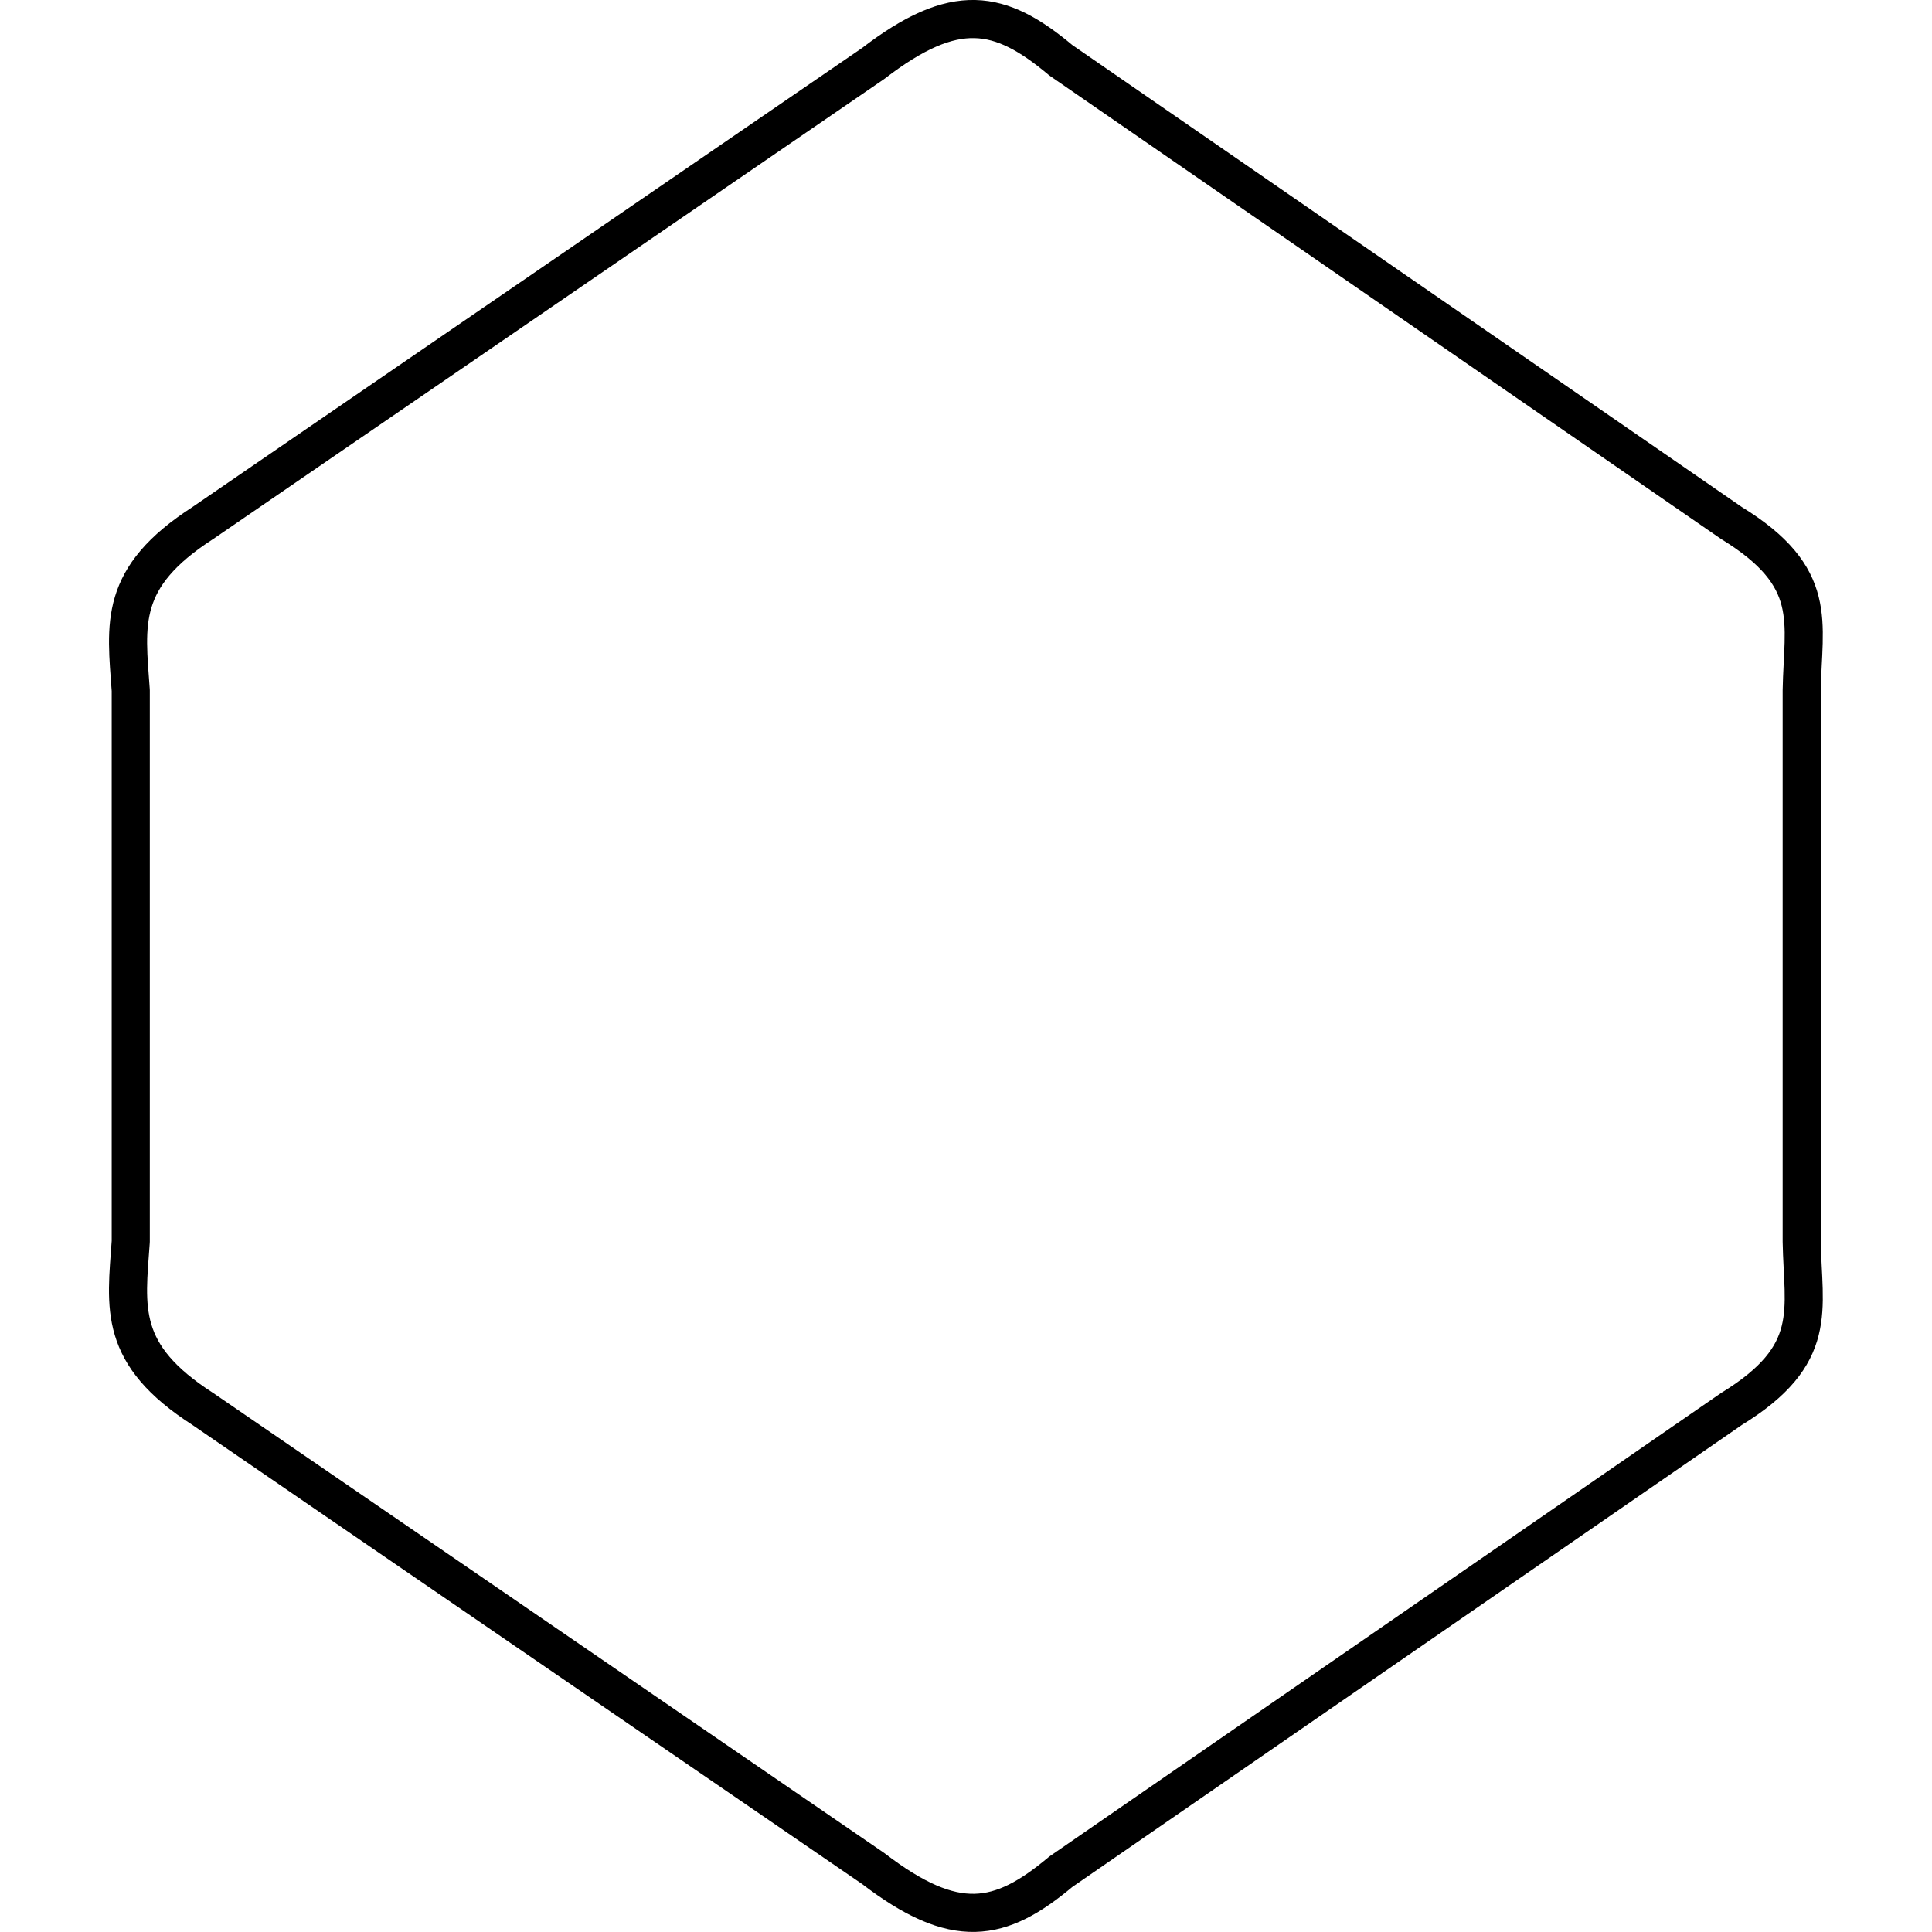
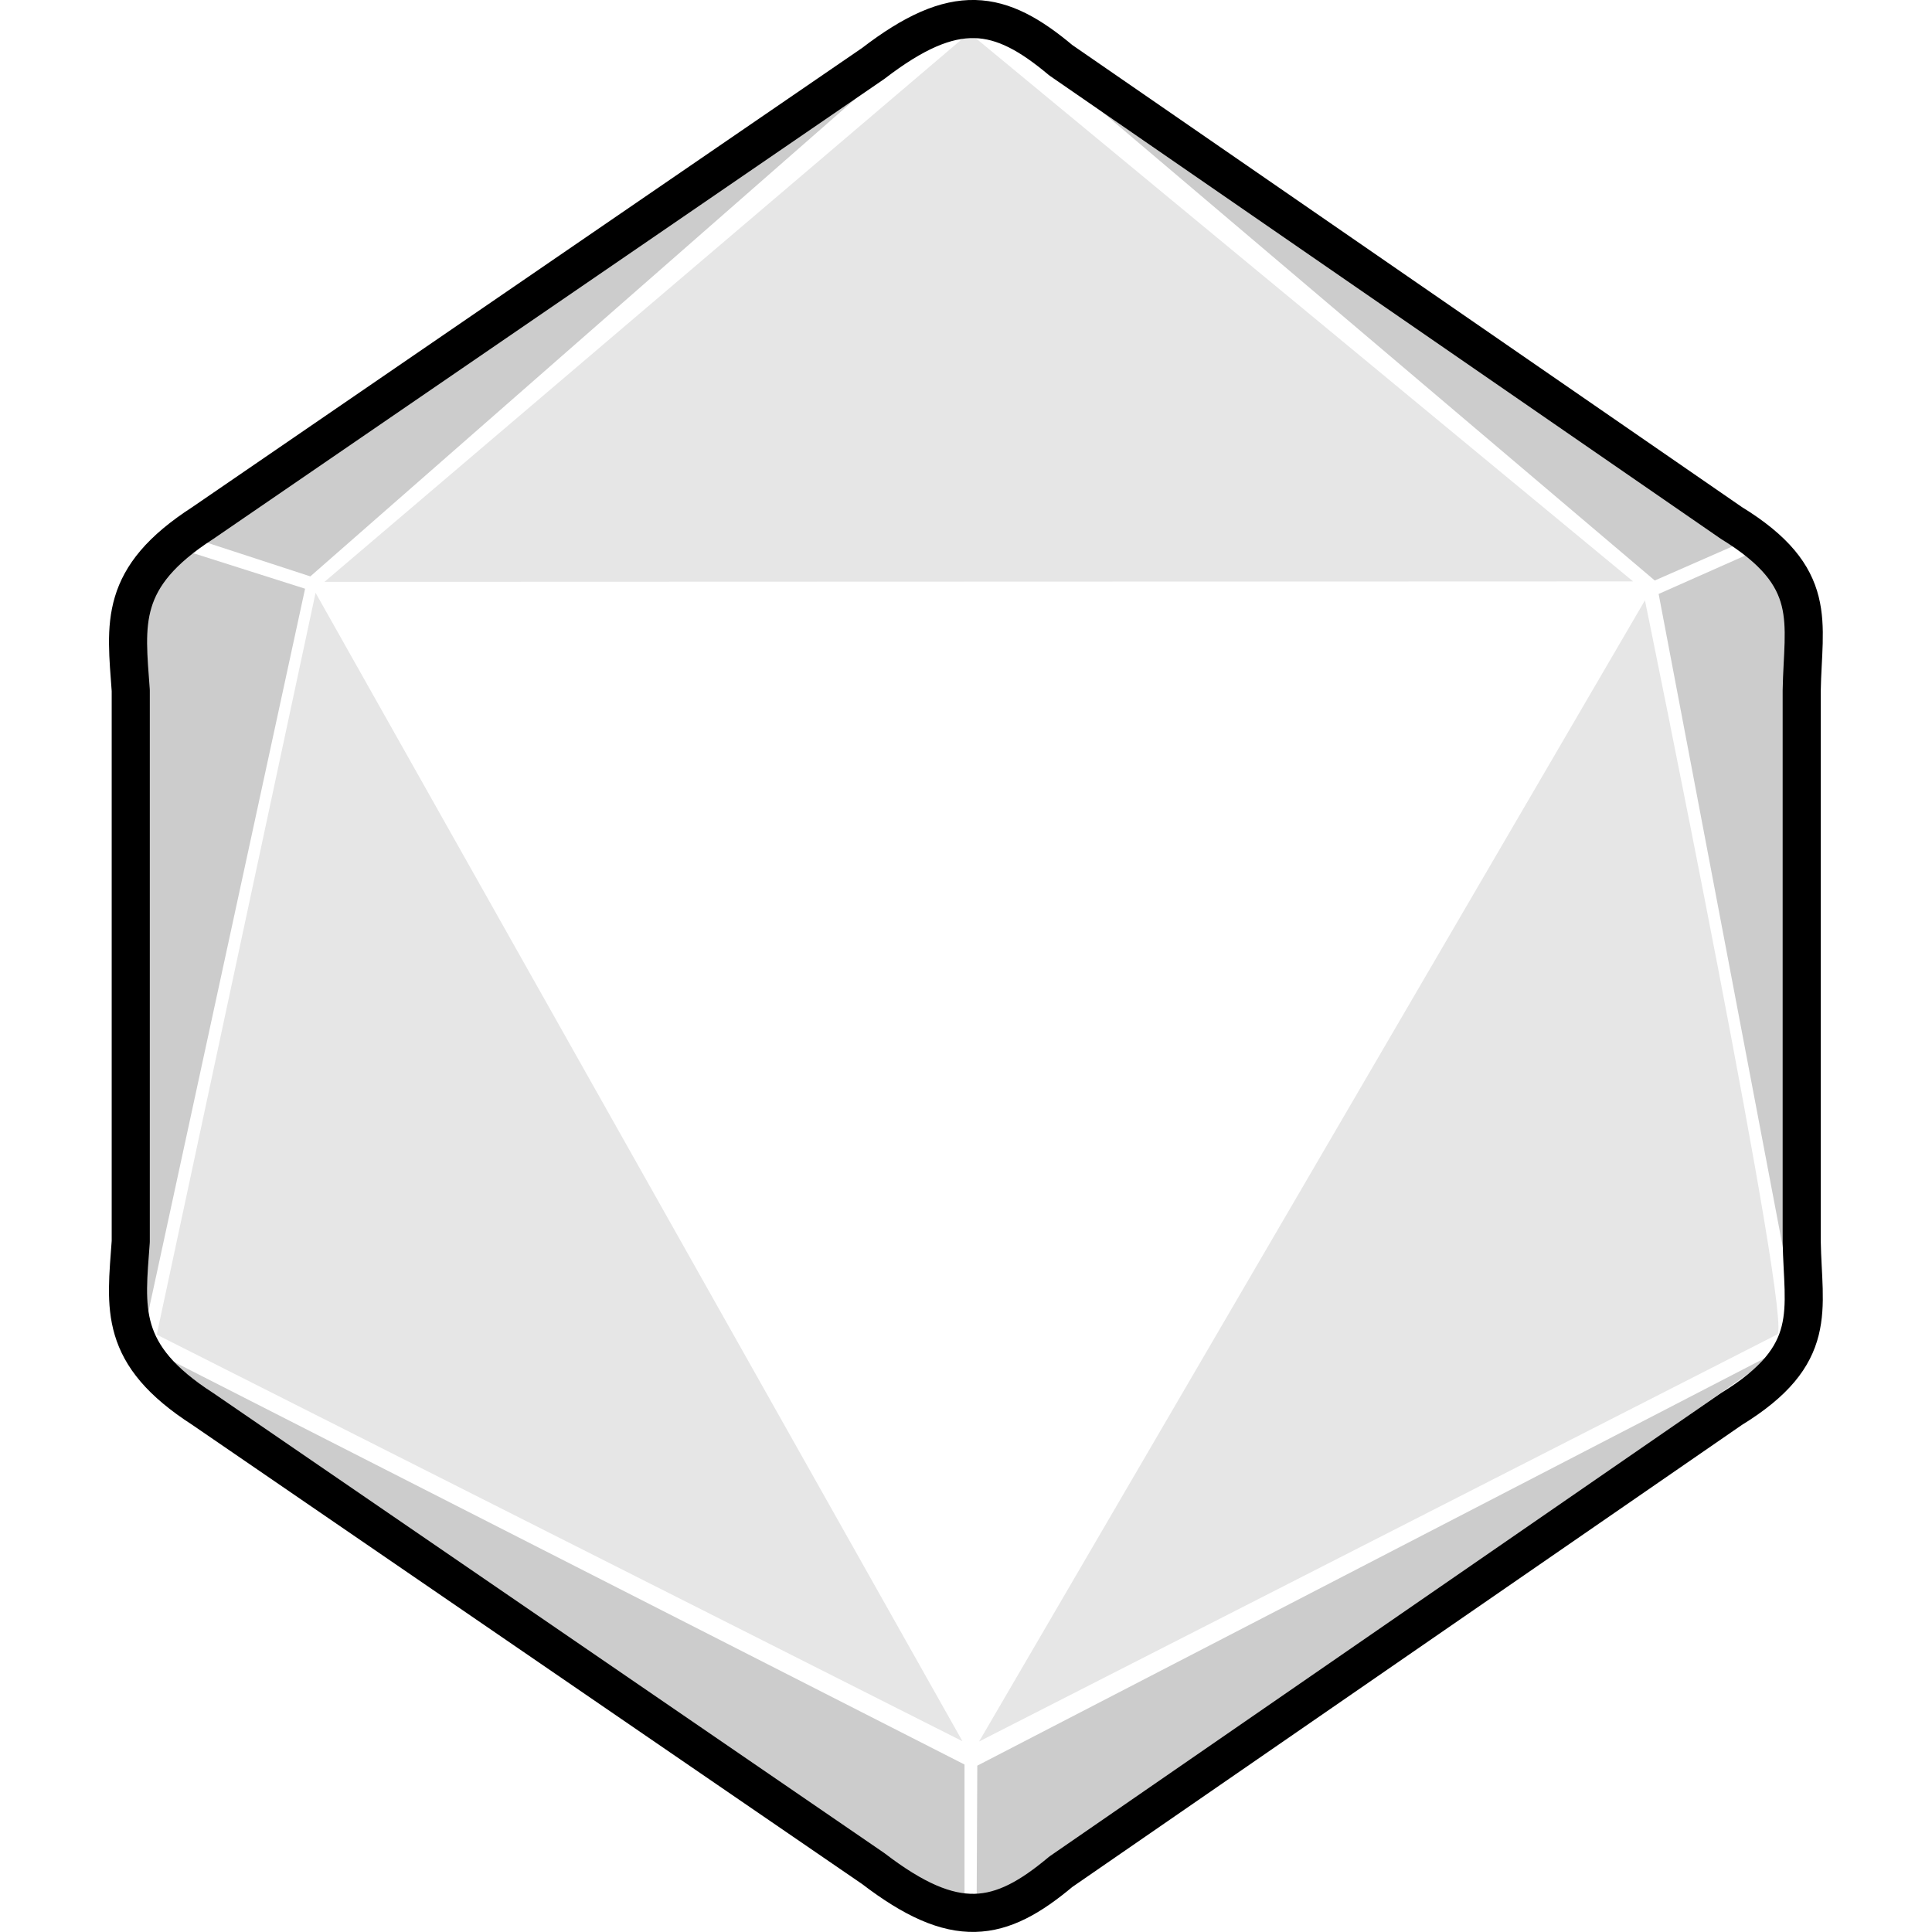
<svg xmlns="http://www.w3.org/2000/svg" id="svg5500" height="32" viewBox="0 0 8.467 8.467" width="32" version="1.1">
+   <path id="path4758" style="opacity:.1;color-rendering:auto;color:#000000;isolation:auto;mix-blend-mode:normal;paint-order:stroke fill markers;shape-rendering:auto;solid-color:#000000;image-rendering:auto" d="m0.687 5.849 0.696-3.251 2.835 5.033z" />
+   <path id="path4761" style="opacity:.1;color-rendering:auto;color:#000000;isolation:auto;mix-blend-mode:normal;paint-order:stroke fill markers;shape-rendering:auto;solid-color:#000000;image-rendering:auto" d="m7.787 5.849c0.082 0-0.578-3.218-0.578-3.218l-2.918 5.001z" />
+   <path id="path4763" style="opacity:.1;color-rendering:auto;color:#000000;isolation:auto;mix-blend-mode:normal;paint-order:stroke fill markers;shape-rendering:auto;solid-color:#000000;image-rendering:auto" d="m4.248 0.144 2.909 2.404-5.735 0.002z" />
+   <path id="path4765" style="opacity:.2;color-rendering:auto;color:#000000;isolation:auto;mix-blend-mode:normal;paint-order:stroke fill markers;shape-rendering:auto;solid-color:#000000;image-rendering:auto" d="m4.502 0.212 3.133 2.164-0.383 0.168z" />
+   <path id="path4767" style="opacity:.2;color-rendering:auto;color:#000000;isolation:auto;mix-blend-mode:normal;paint-order:stroke fill markers;shape-rendering:auto;solid-color:#000000;image-rendering:auto" d="m4.04 0.178-3.247 2.163 0.567 0.185z" />
+   <path id="path4769" style="opacity:.2;color-rendering:auto;color:#000000;isolation:auto;mix-blend-mode:normal;paint-order:stroke fill markers;shape-rendering:auto;solid-color:#000000;image-rendering:auto" d="m0.615 5.912-0.021-3.208 0.189-0.3 0.554 0.176z" />
+   <path id="path4771" style="opacity:.2;color-rendering:auto;color:#000000;isolation:auto;mix-blend-mode:normal;paint-order:stroke fill markers;shape-rendering:auto;solid-color:#000000;image-rendering:auto" d="m7.894 5.891 0.022-3.208-0.185-0.285-0.462 0.205z" />
+   <path id="path4773" style="opacity:.2;color-rendering:auto;color:#000000;isolation:auto;mix-blend-mode:normal;paint-order:stroke fill markers;shape-rendering:auto;solid-color:#000000;image-rendering:auto" d="m4.227 7.733v0.657l-3.595-2.488z" />
+   <path id="path4775" style="opacity:.2;color-rendering:auto;color:#000000;isolation:auto;mix-blend-mode:normal;paint-order:stroke fill markers;shape-rendering:auto;solid-color:#000000;image-rendering:auto" d="m4.283 7.738-0.003 0.648 3.549-2.483z" />
  <path id="path4789" style="stroke-linejoin:round;stroke:#000;stroke-width:.167;stroke-linecap:round;fill:none" d="m7.896 3.026c0.005-0.301 0.08-0.496-0.308-0.734l-2.939-2.028c-0.267-0.224-0.463-0.262-0.822 0.014l-2.938 2.014c-0.372 0.24-0.337 0.441-0.316 0.734v2.415c-0.021 0.293-0.057 0.494 0.316 0.734l2.938 2.014c0.359 0.275 0.555 0.238 0.822 0.014l2.939-2.028c0.388-0.238 0.313-0.433 0.308-0.734z" />
</svg>
